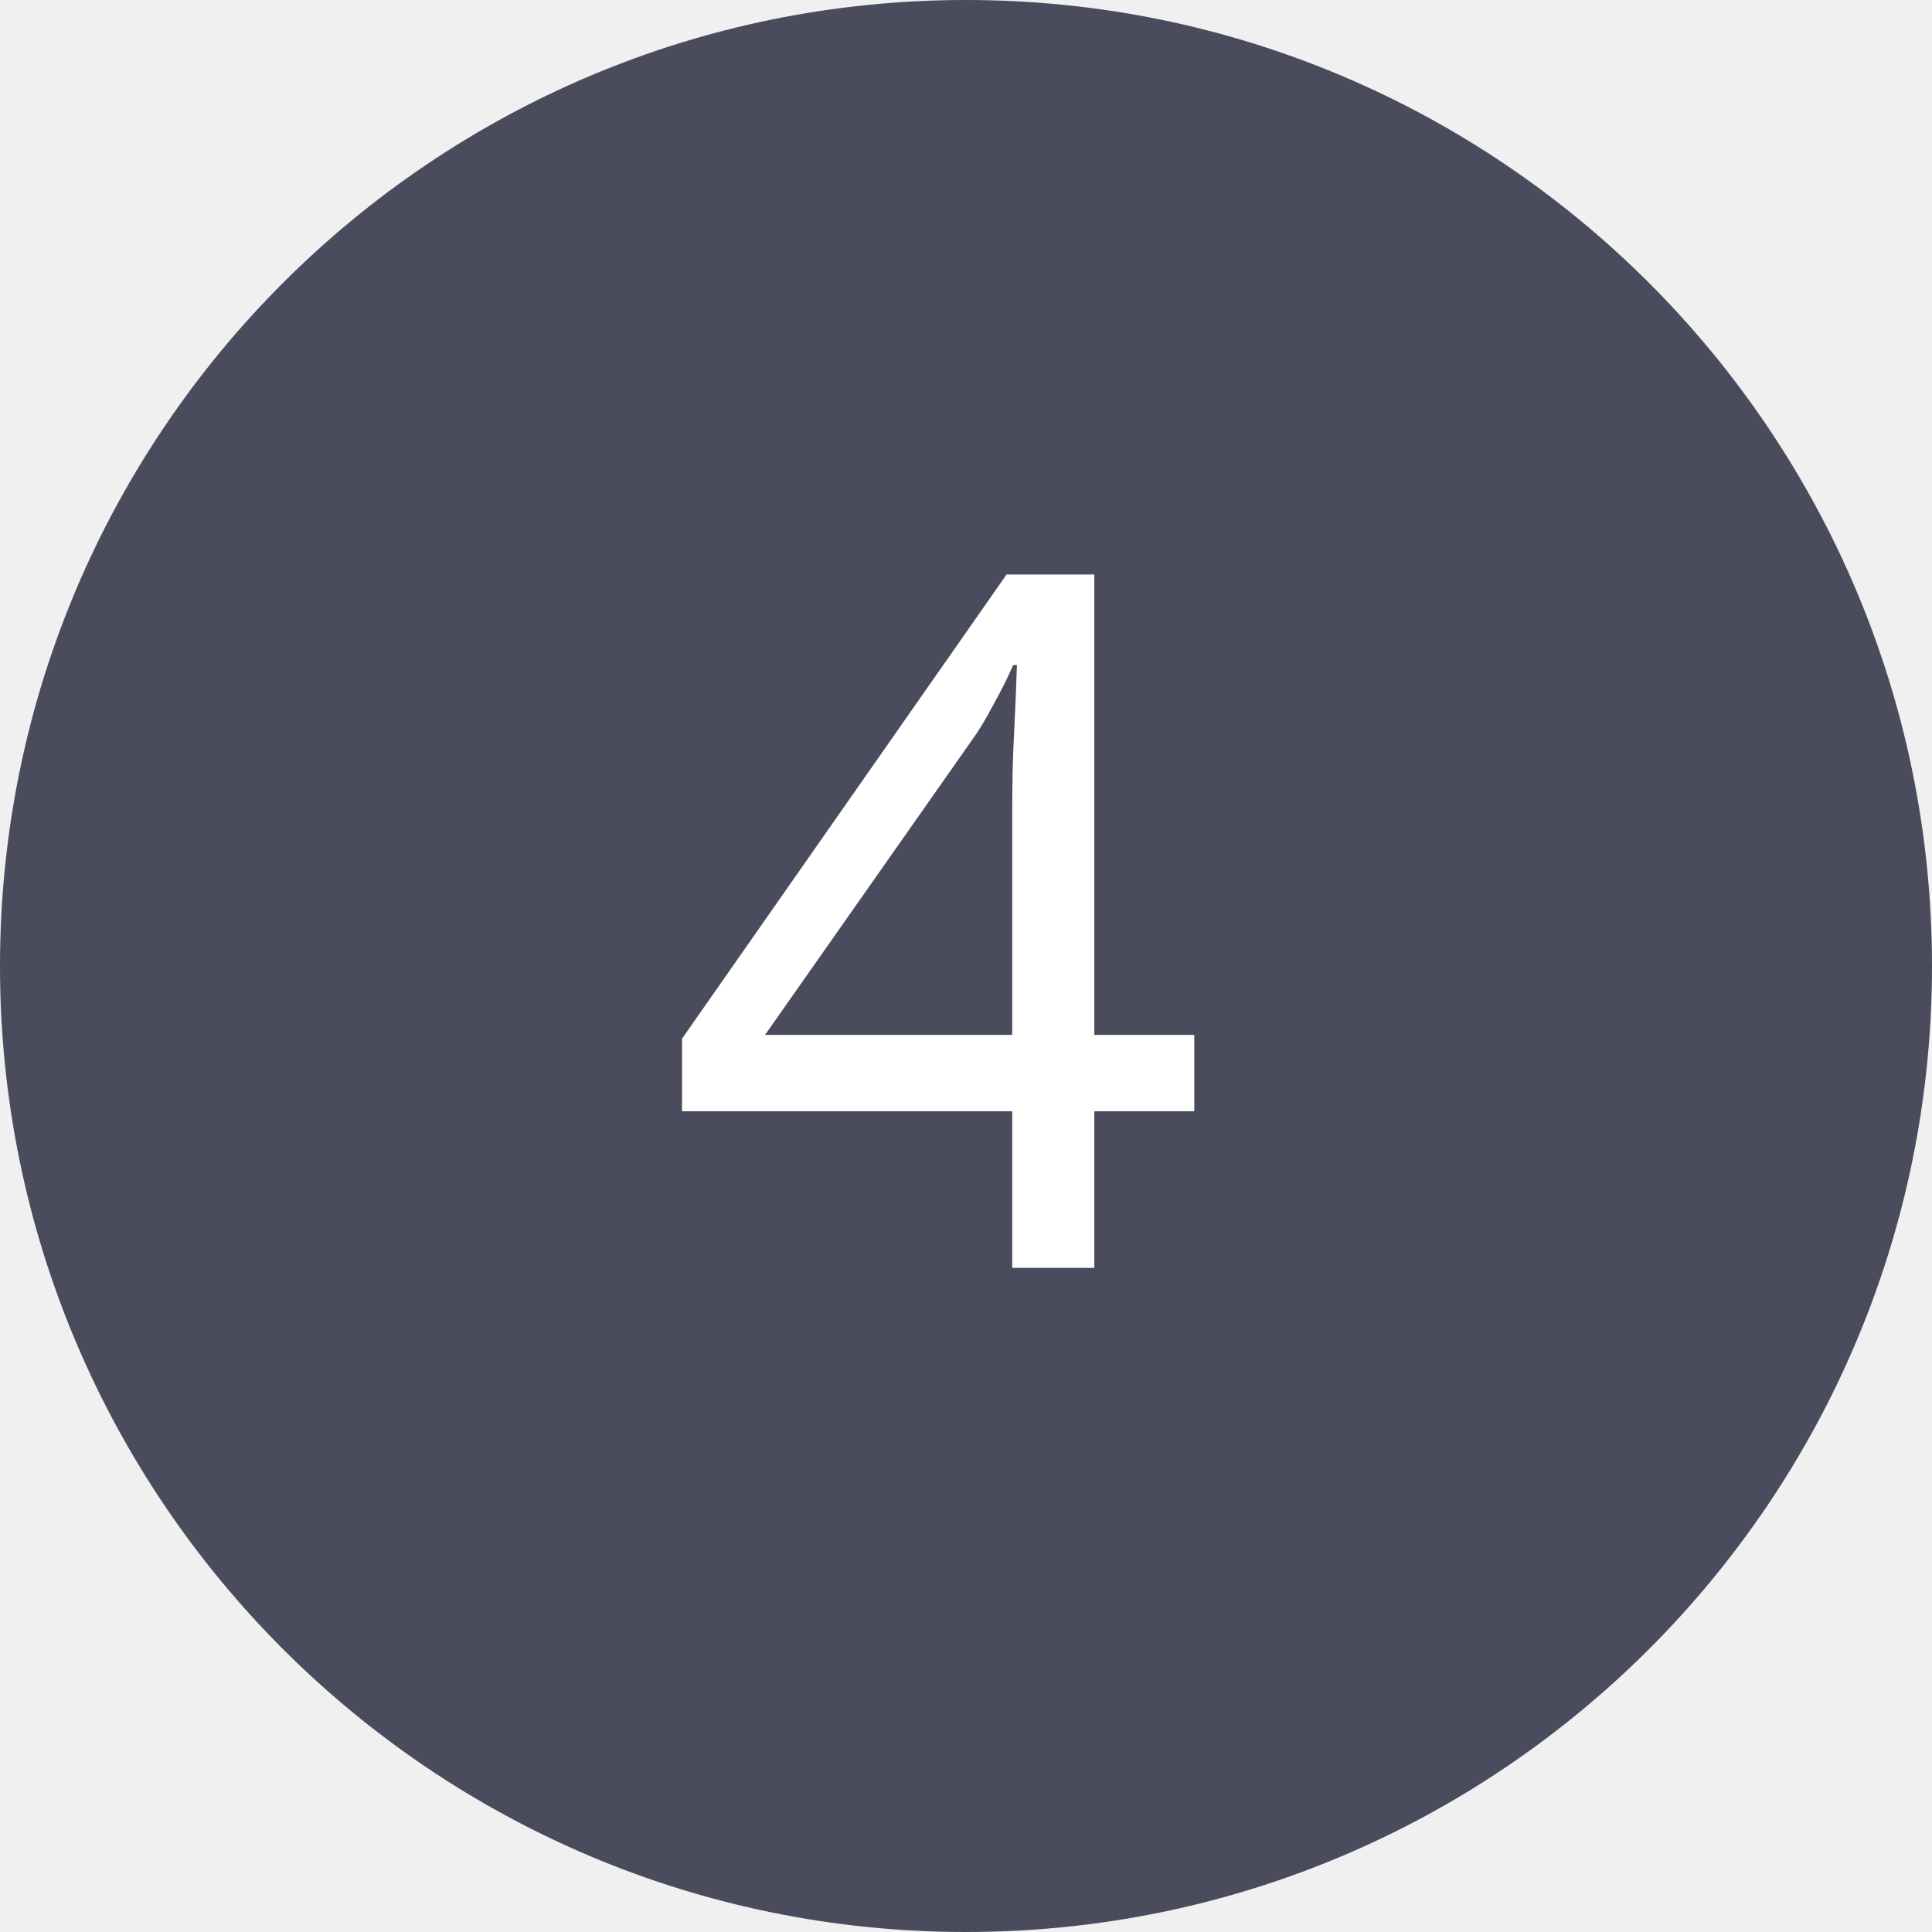
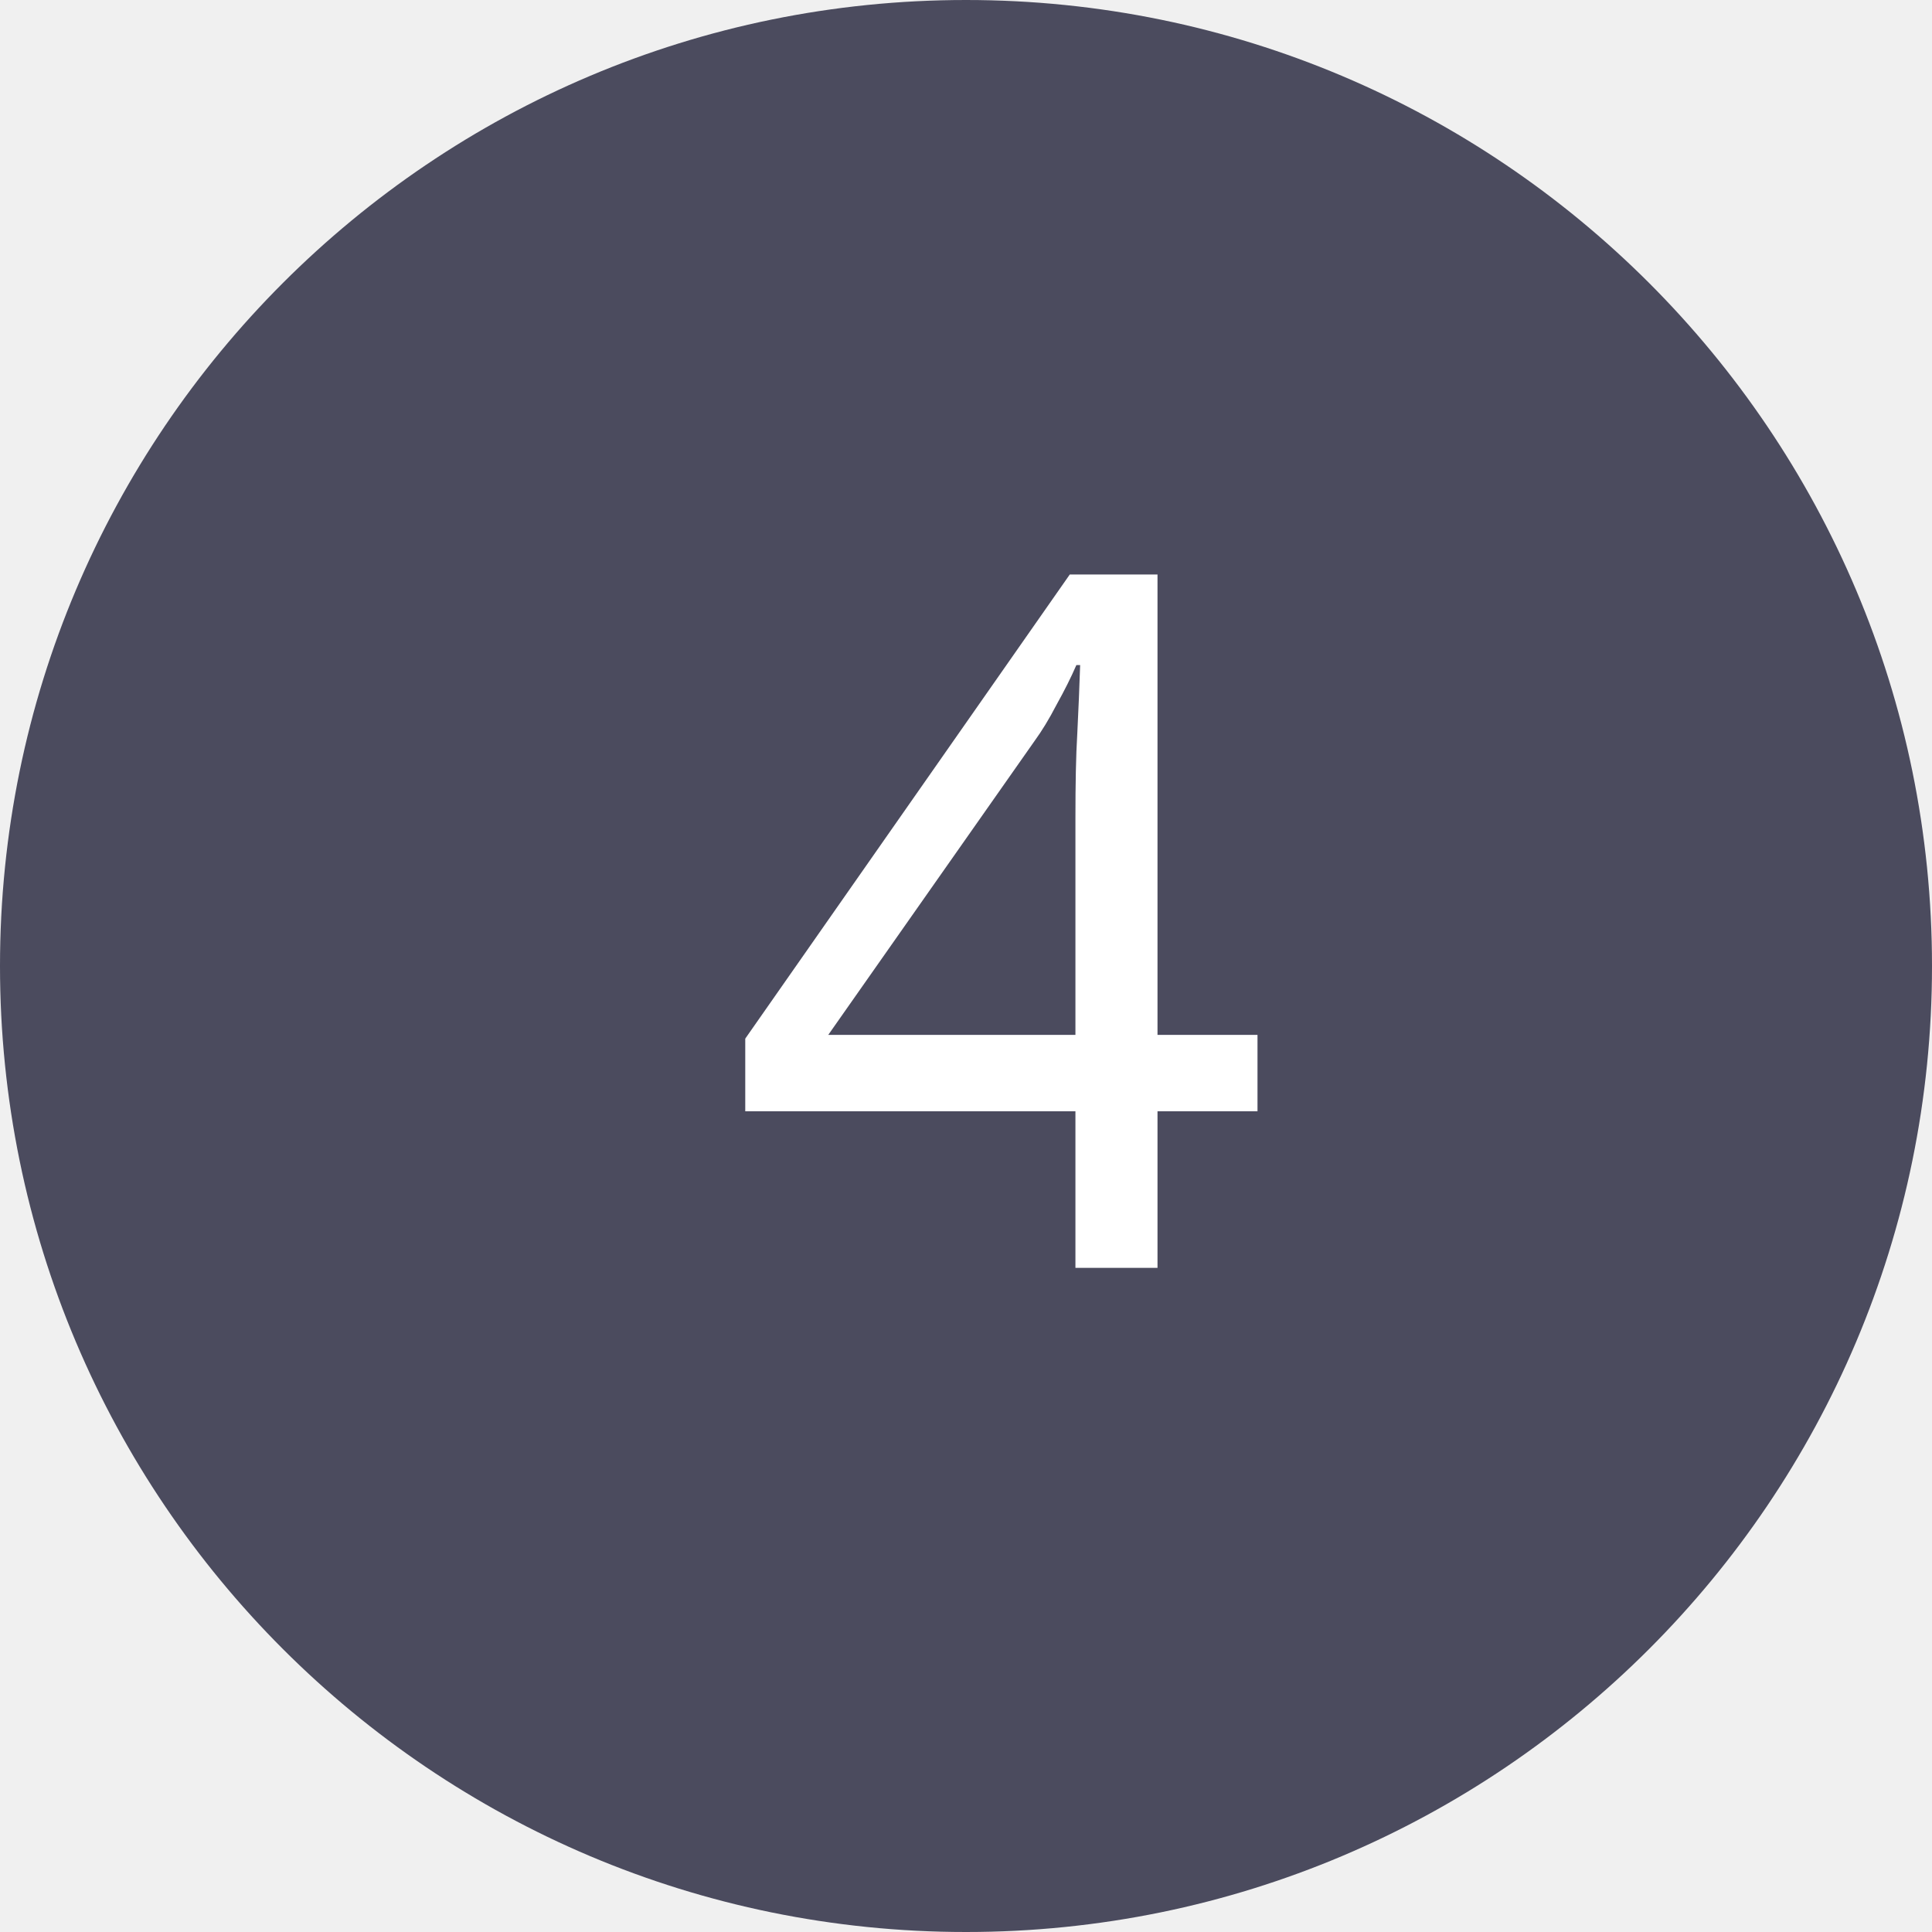
<svg xmlns="http://www.w3.org/2000/svg" width="32px" height="32px" viewBox="0 0 32 32" version="1.1">
  <g id="Page-1" stroke="none" stroke-width="1" fill="none" fill-rule="evenodd">
    <g id="step-indicator">
      <rect id="Rectangle" fill="#4B4B5E" fill-rule="nonzero" x="0" y="0" width="32" height="32" rx="16" />
      <text id="4" font-family="Metropolis-Medium, Metropolis" font-size="16" font-weight="400" fill="#FFFFFF">
-         <tspan x="10.952" y="21">4</tspan>
+         <tspan x="12" y="21">4</tspan>
      </text>
    </g>
  </g>
</svg>
